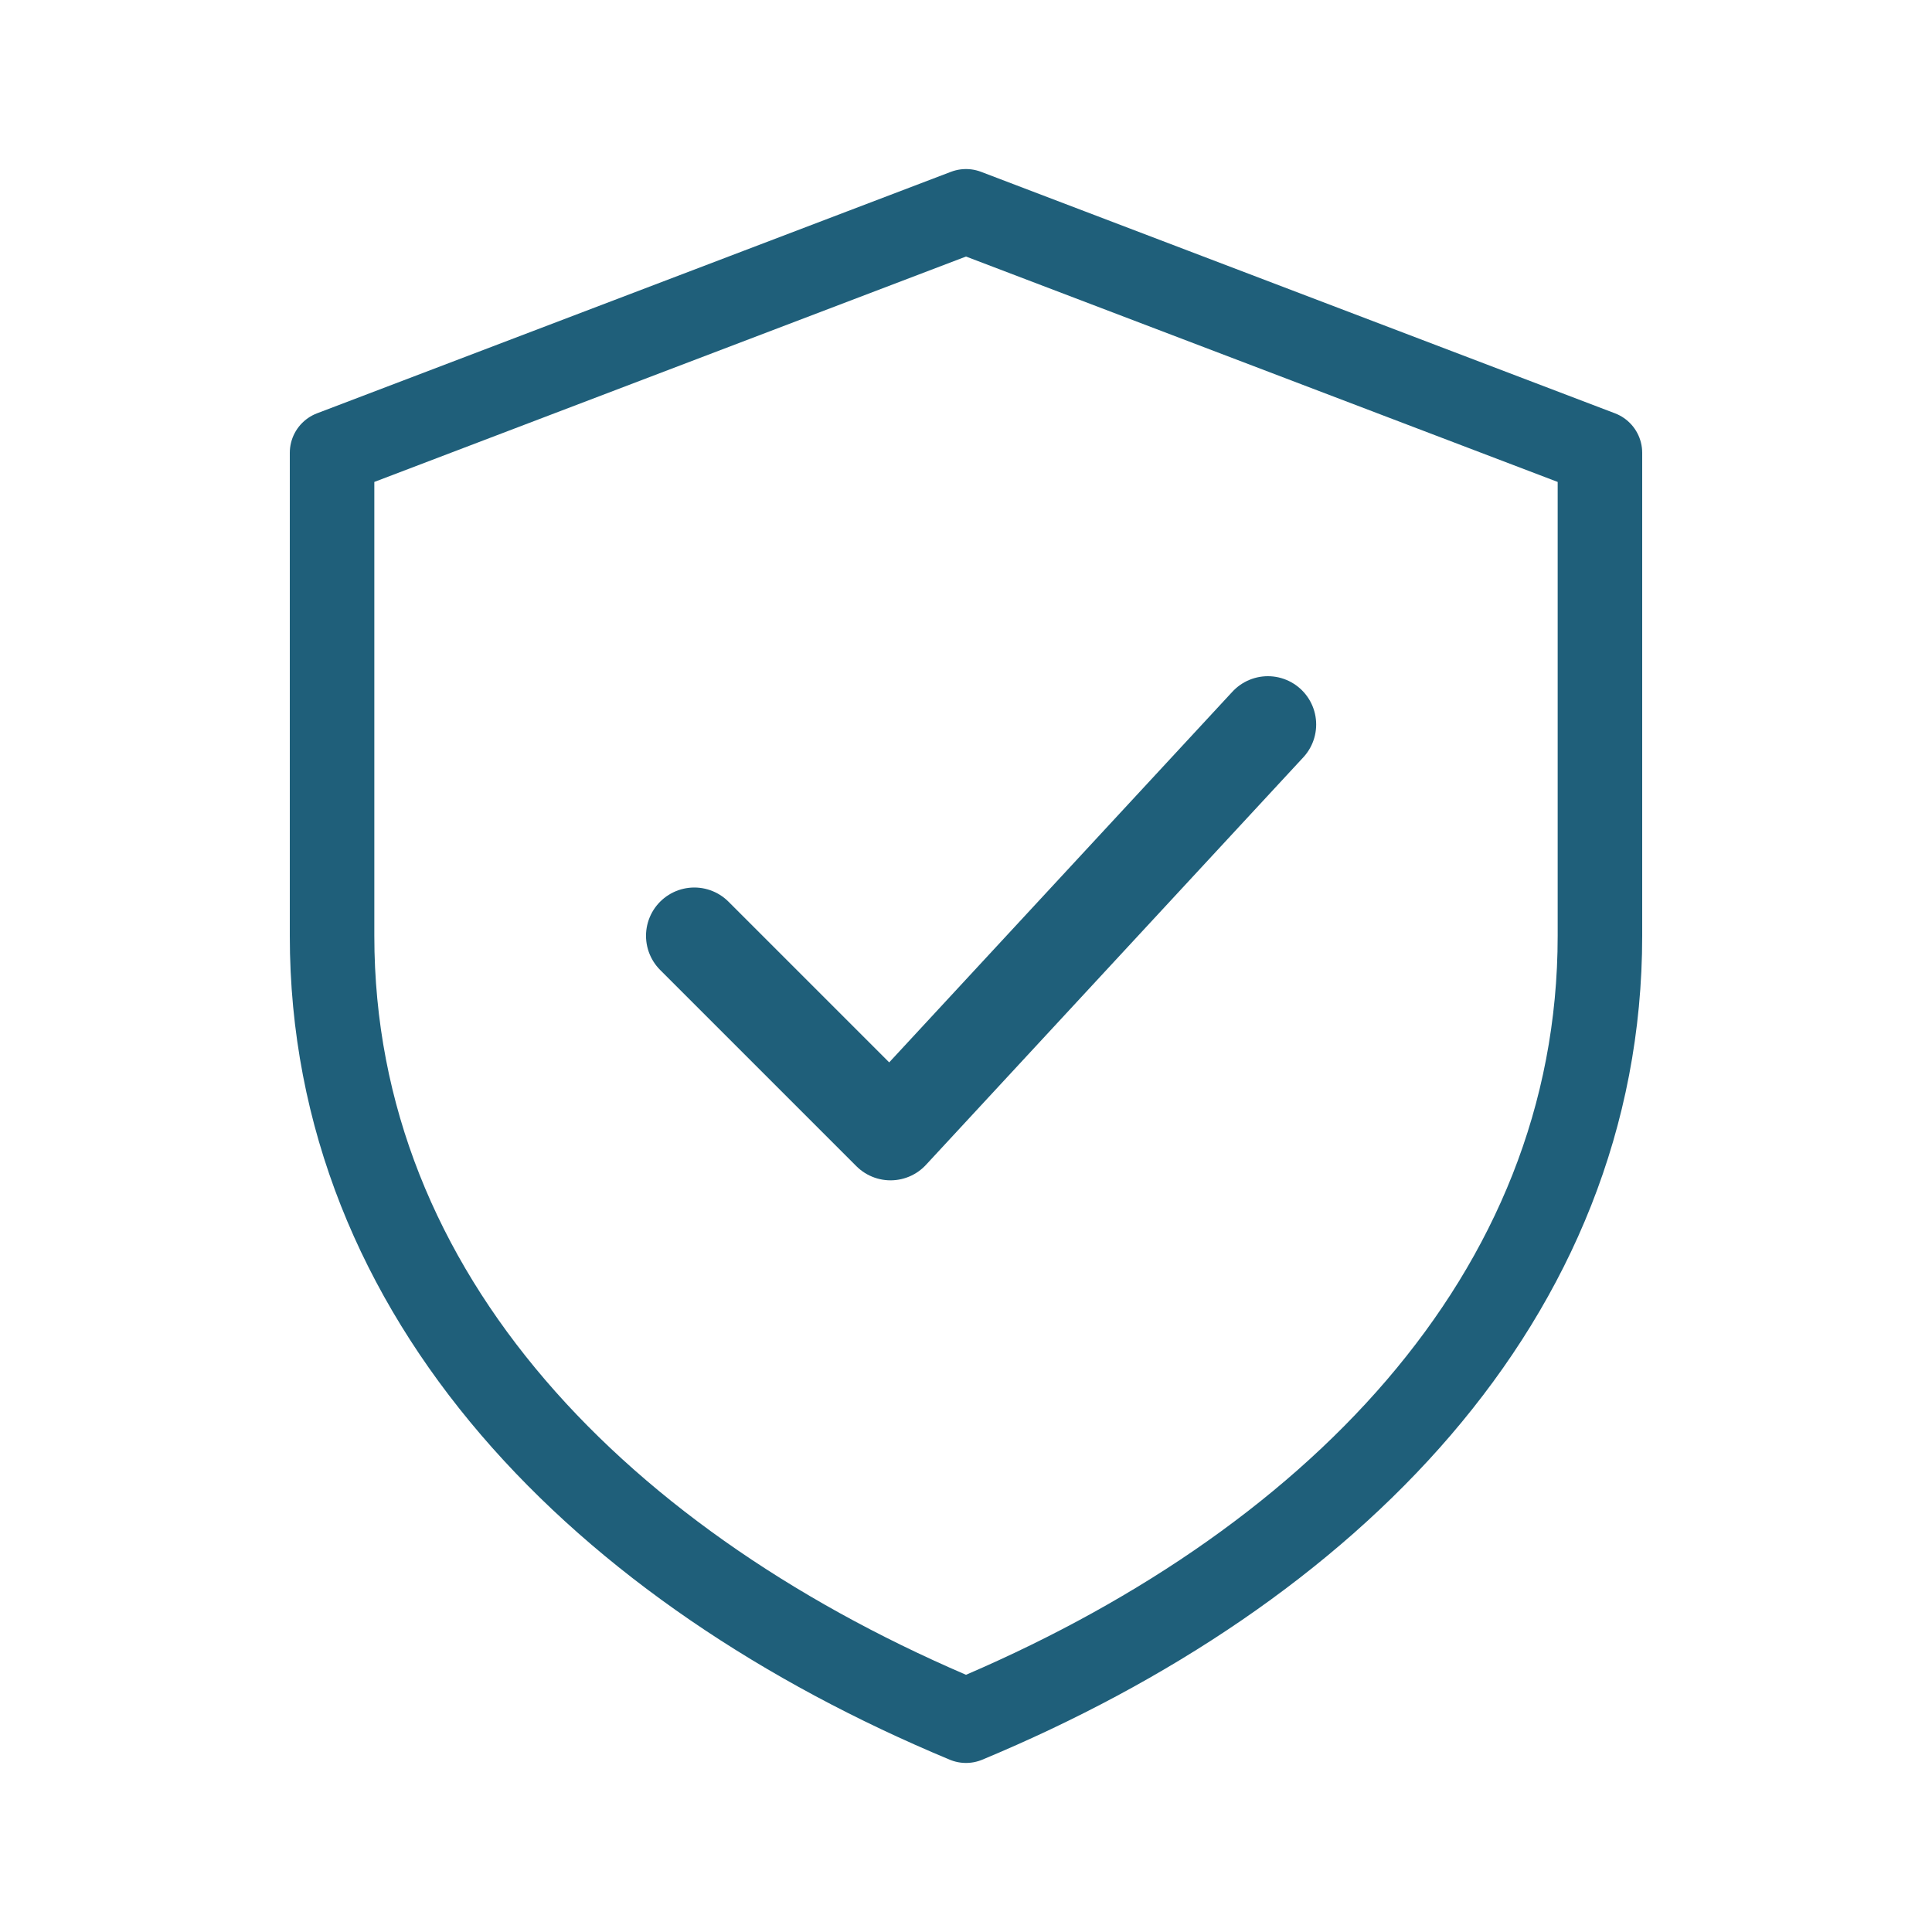
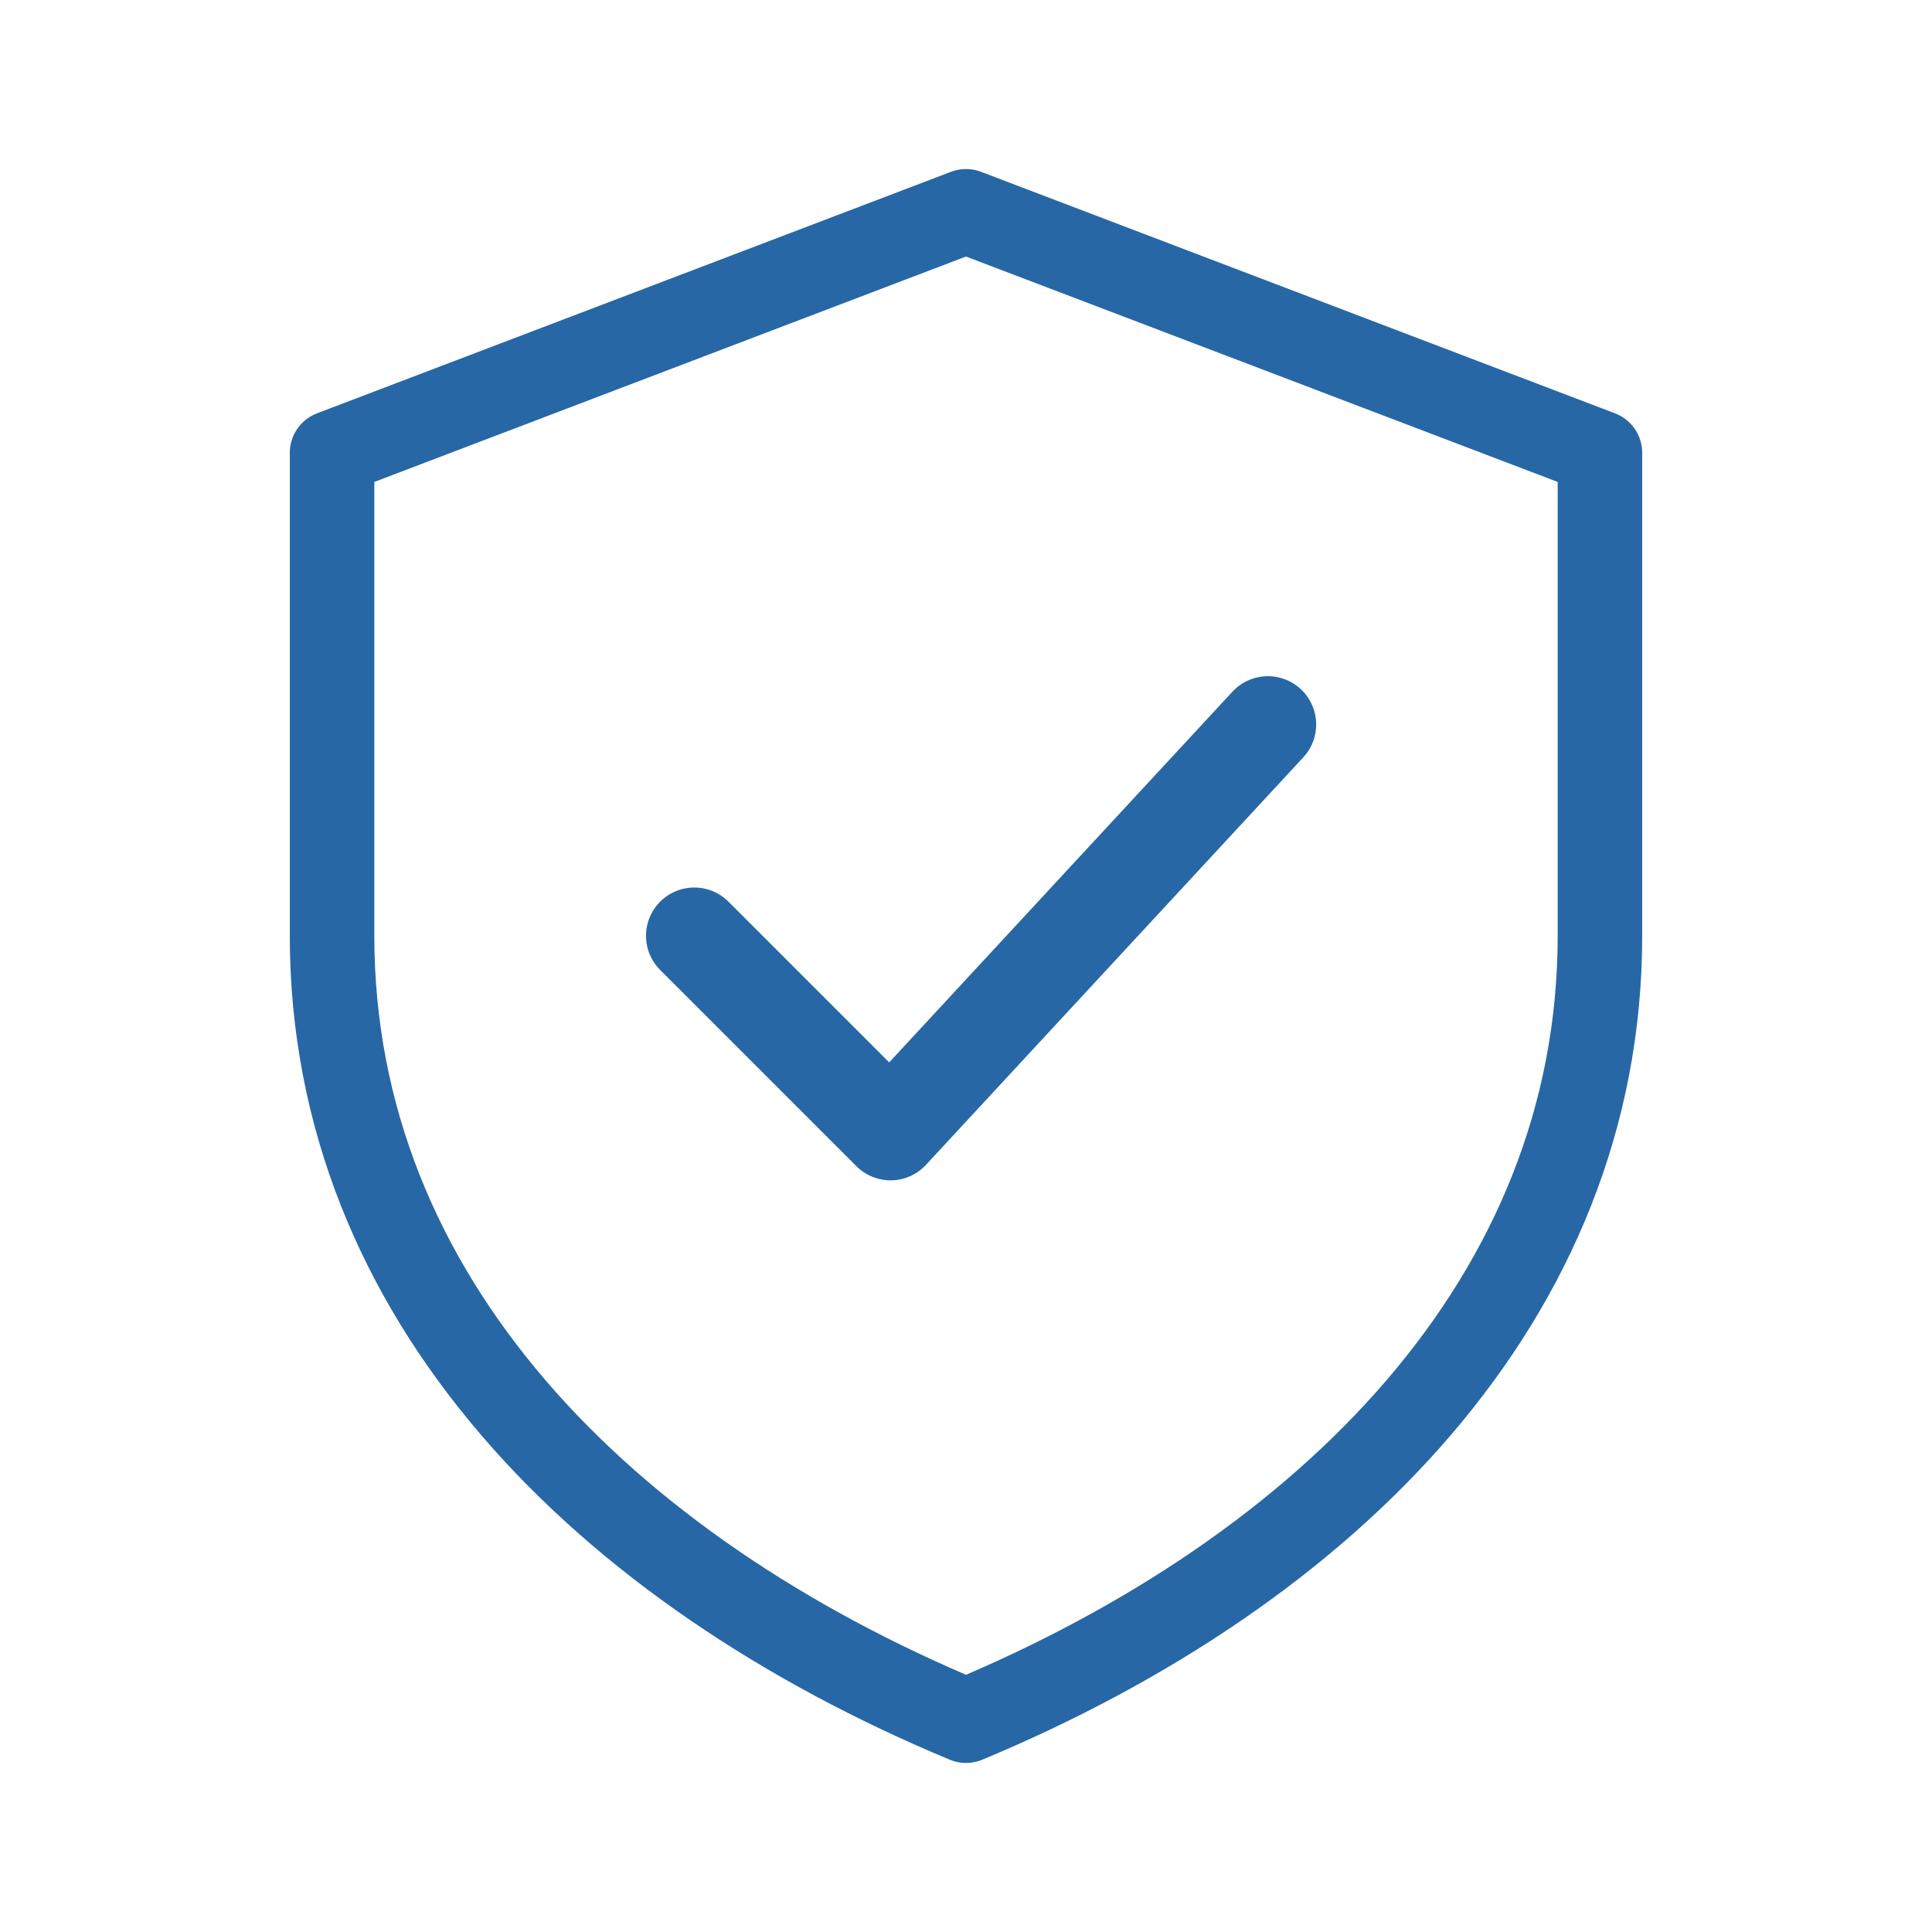
<svg xmlns="http://www.w3.org/2000/svg" width="64" height="64" viewBox="0 0 64 64" fill="none">
-   <path d="M32 7 L53 15 V31 C53 43 44 52 32 57 C20 52 11 43 11 31 V15 Z" fill="none" stroke="#1F5F7A" stroke-width="2.80" stroke-linejoin="round" />
-   <path d="M23 31 l6.5 6.5 L42 24" fill="none" stroke="#1F5F7A" stroke-width="3.20" stroke-linecap="round" stroke-linejoin="round" />
+   <path d="M32 7 L53 15 V31 C53 43 44 52 32 57 C20 52 11 43 11 31 V15 Z" fill="none" stroke="#2767A6" stroke-width="2.80" stroke-linejoin="round" />
+   <path d="M23 31 l6.5 6.5 L42 24" fill="none" stroke="#2767A6" stroke-width="3.20" stroke-linecap="round" stroke-linejoin="round" />
</svg>
